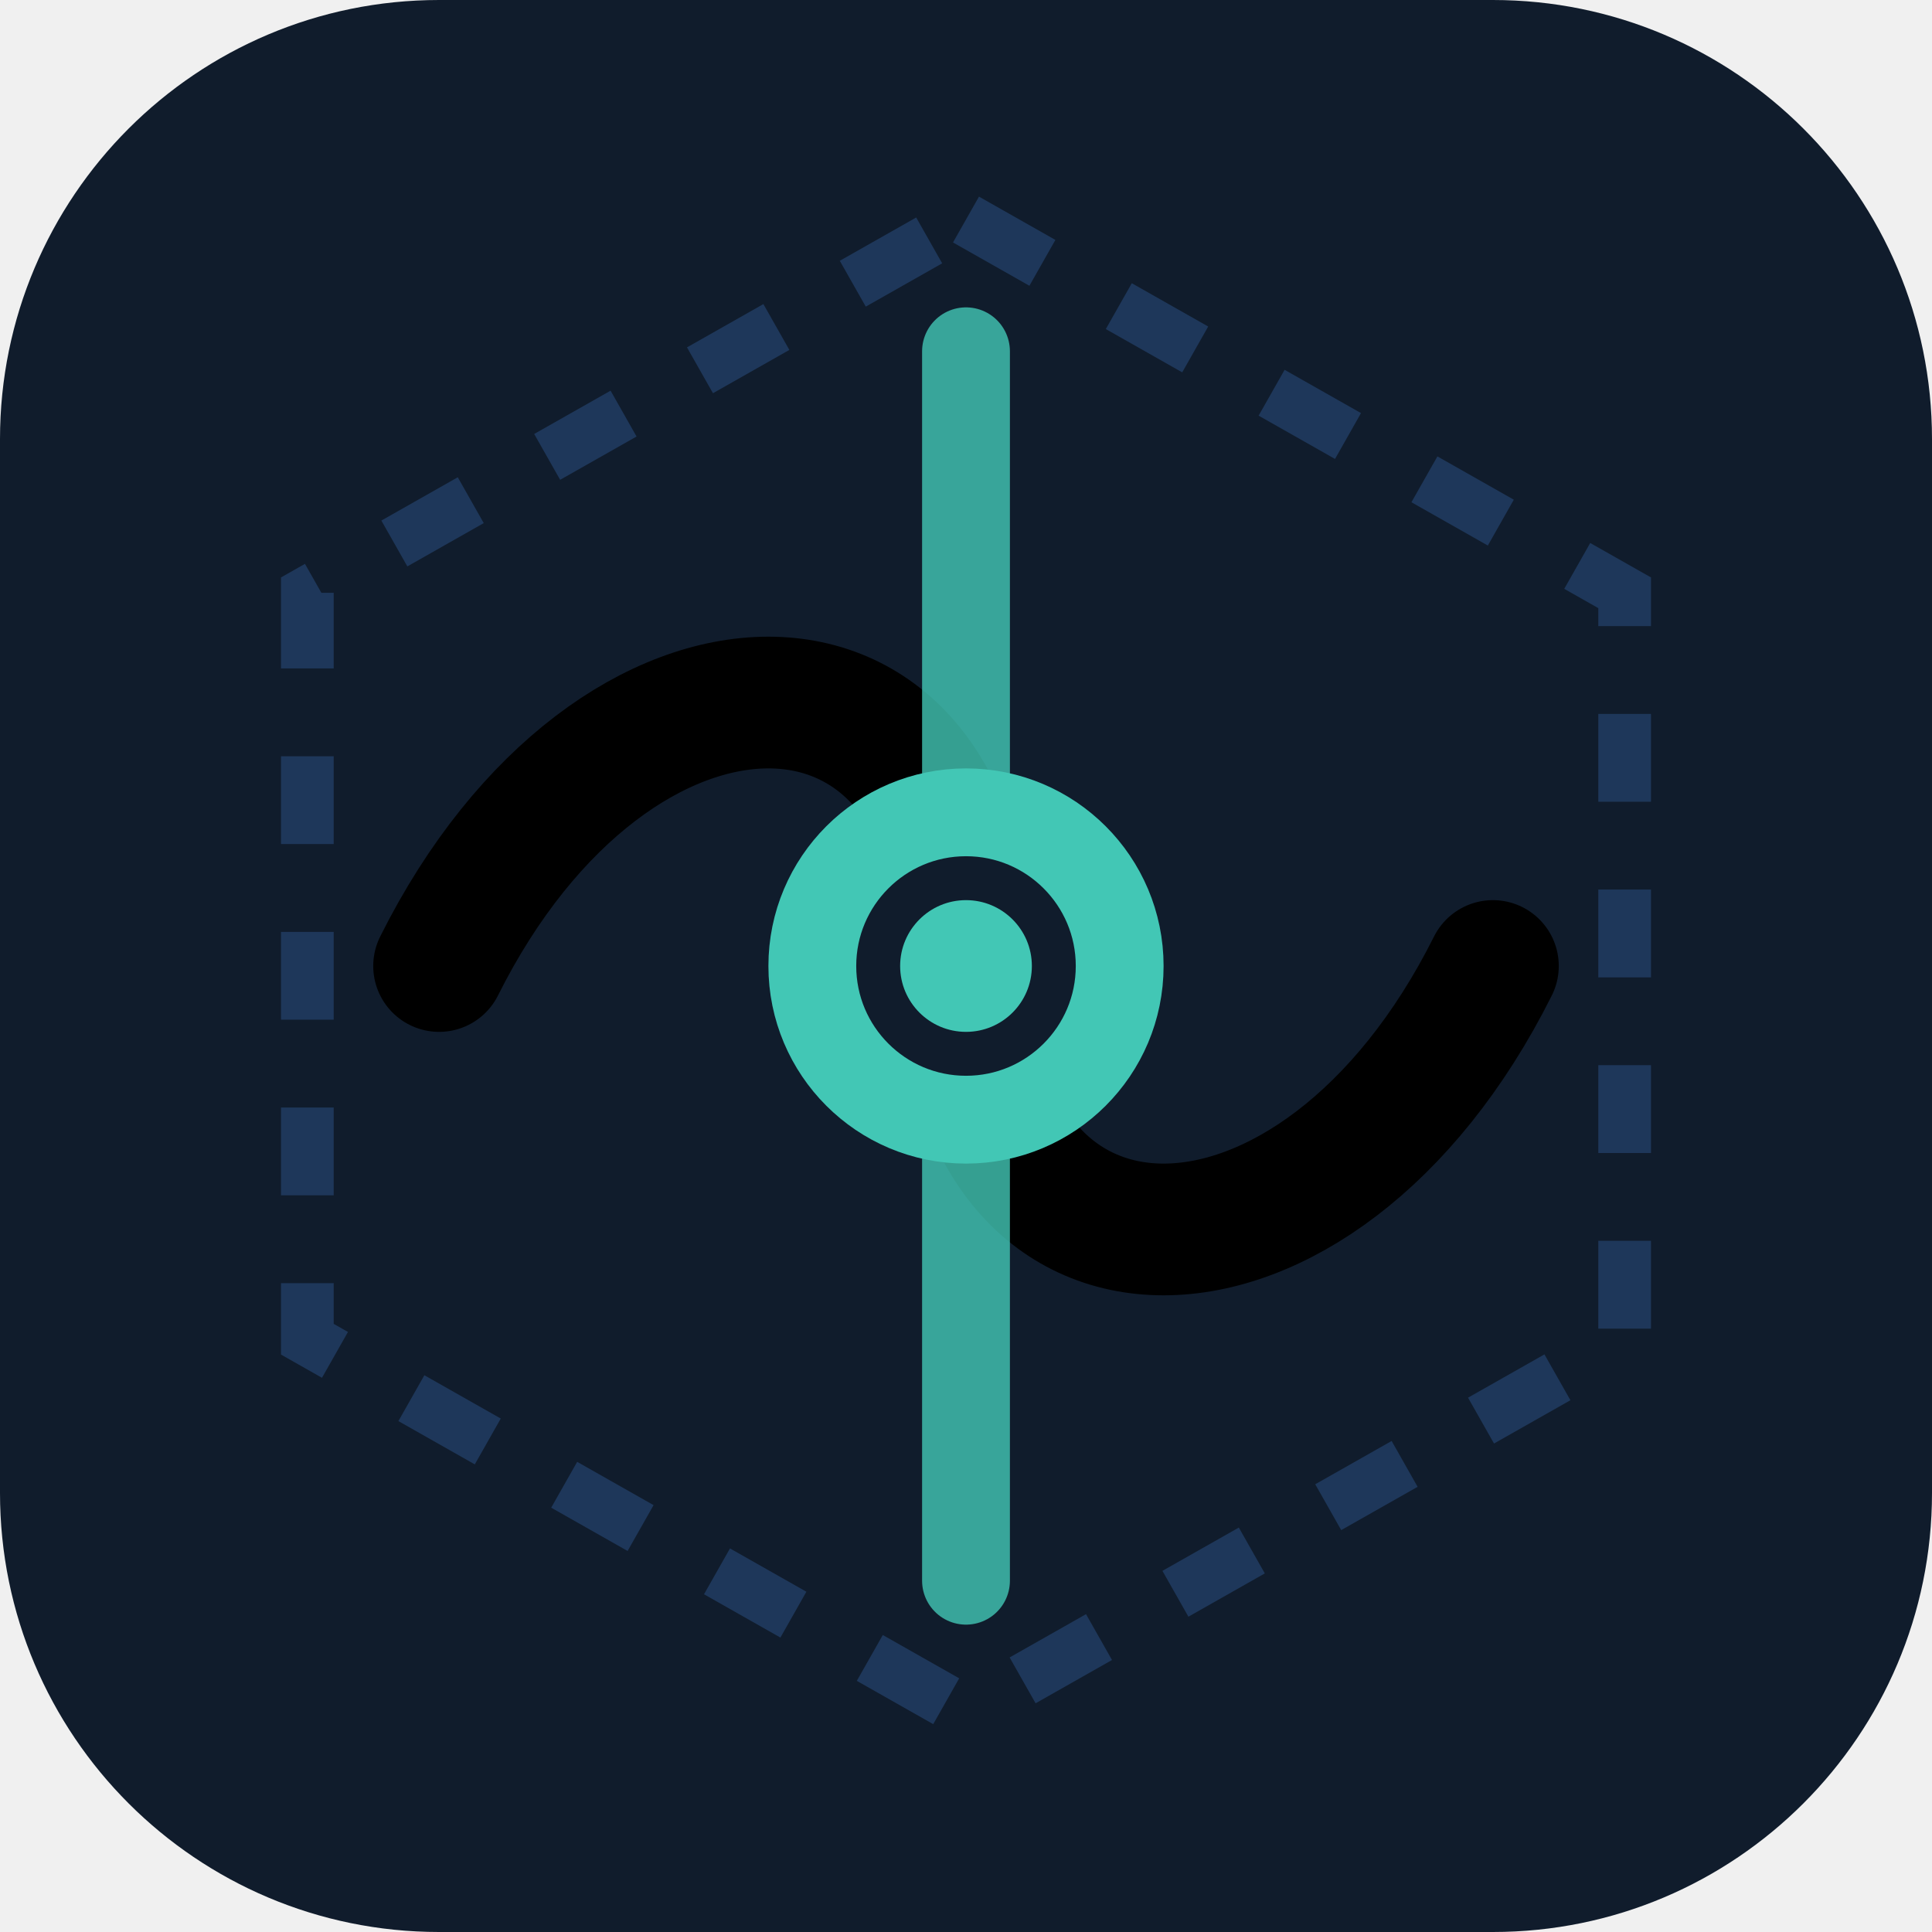
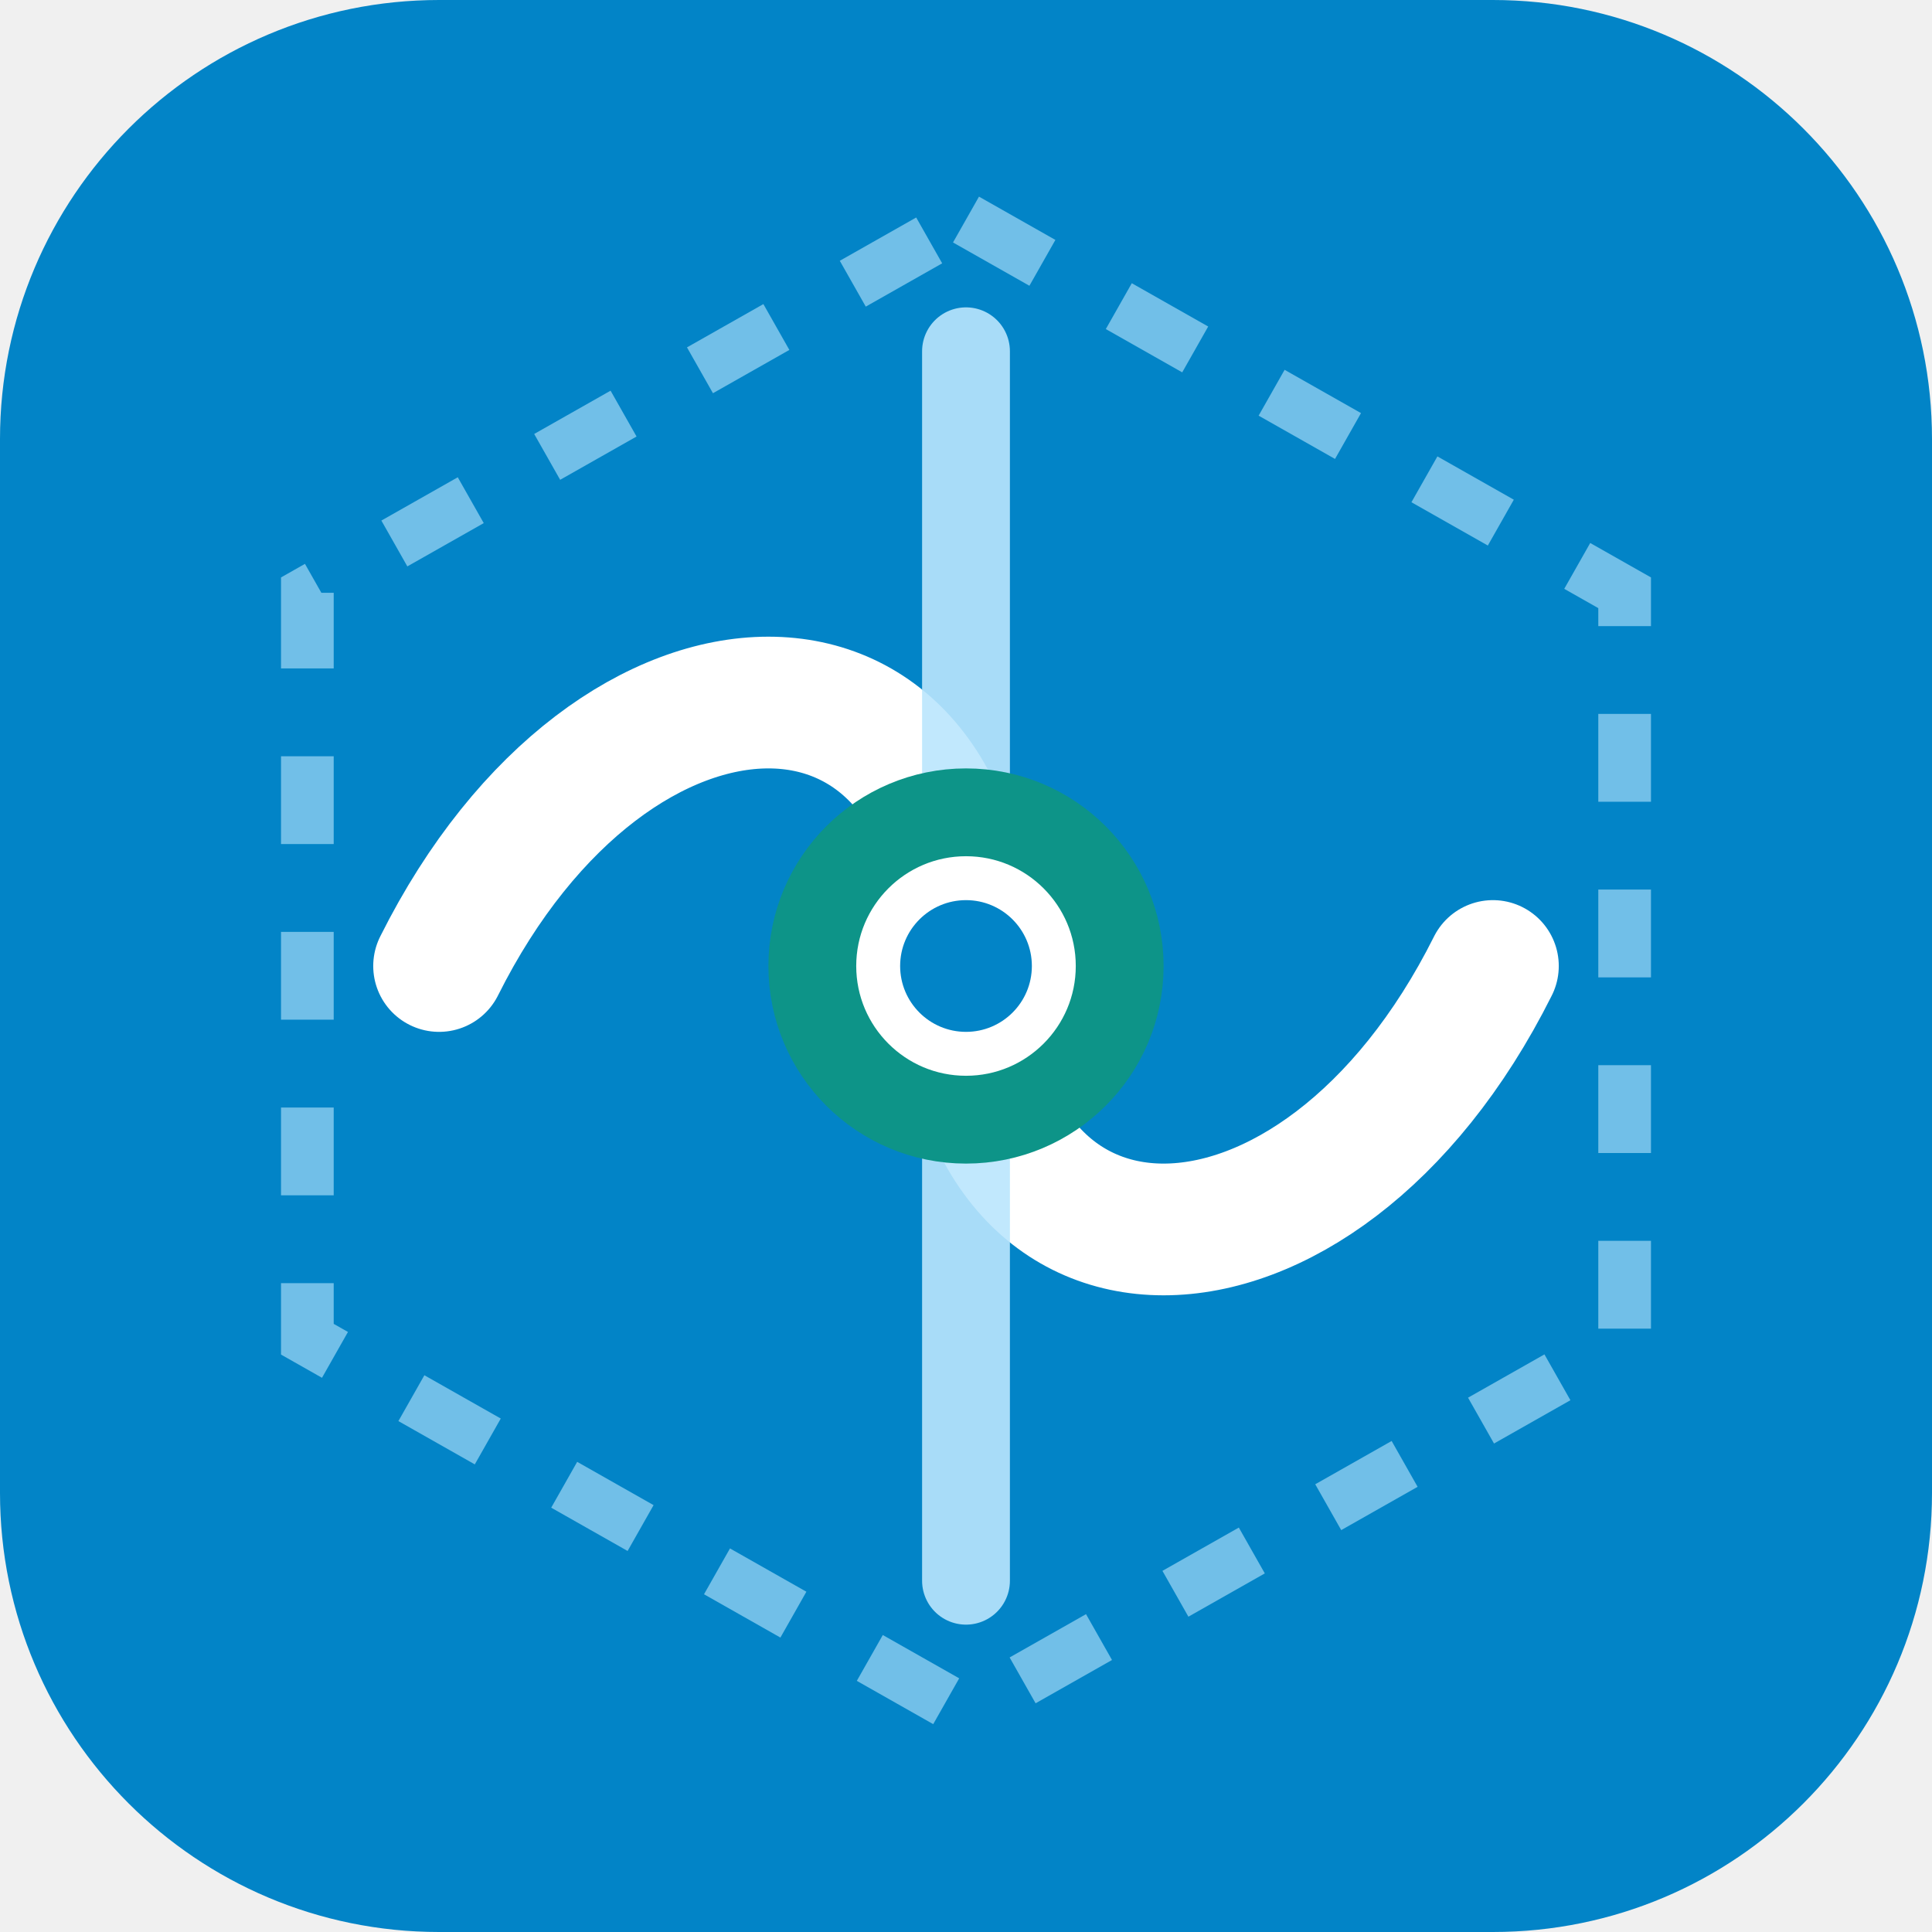
<svg xmlns="http://www.w3.org/2000/svg" viewBox="0 0 44 44" fill="none">
  <defs>
    <linearGradient id="fav-flow" x1="4" y1="4" x2="40" y2="40" gradientUnits="userSpaceOnUse">
-       <stop stopColor="#42C7B5" />
-       <stop offset="0.55" stopColor="#3289D6" />
-       <stop offset="1" stopColor="#174D78" />
+       <stop stopColor="#0D9488" />
+       <stop offset="0.5" stopColor="#0284C7" />
+       <stop offset="1" stopColor="#0369A1" />
    </linearGradient>
  </defs>
-   <rect width="44" height="44" rx="10" fill="#101C2C" />
-   <polygon points="22,5 37,13.5 37,30.5 22,39 7,30.5 7,13.5" stroke="#1E375A" stroke-width="1.2" stroke-dasharray="2 2" fill="none" />
-   <path d="M10 22 C14 14, 22 14, 22 22 C22 30, 30 30, 34 22" stroke="url(#fav-flow)" stroke-width="3" stroke-linecap="round" />
-   <line x1="22" y1="8" x2="22" y2="36" stroke="#42C7B5" stroke-width="2" stroke-linecap="round" opacity="0.8" />
-   <circle cx="22" cy="22" r="3.5" fill="#101C2C" stroke="#42C7B5" stroke-width="2" />
-   <circle cx="22" cy="22" r="1.5" fill="#42C7B5" />
+   <rect width="44" height="44" rx="10" fill="#0284C7" />
+   <polygon points="22,5 37,13.5 37,30.5 22,39 7,30.5 7,13.5" stroke="#BAE6FD" stroke-width="1.2" stroke-dasharray="2 2" fill="none" opacity="0.6" />
+   <path d="M10 22 C14 14, 22 14, 22 22 C22 30, 30 30, 34 22" stroke="#FFFFFF" stroke-width="3" stroke-linecap="round" />
+   <line x1="22" y1="8" x2="22" y2="36" stroke="#BAE6FD" stroke-width="2" stroke-linecap="round" opacity="0.9" />
+   <circle cx="22" cy="22" r="3.5" fill="#FFFFFF" stroke="#0D9488" stroke-width="2" />
+   <circle cx="22" cy="22" r="1.5" fill="#0284C7" />
</svg>
